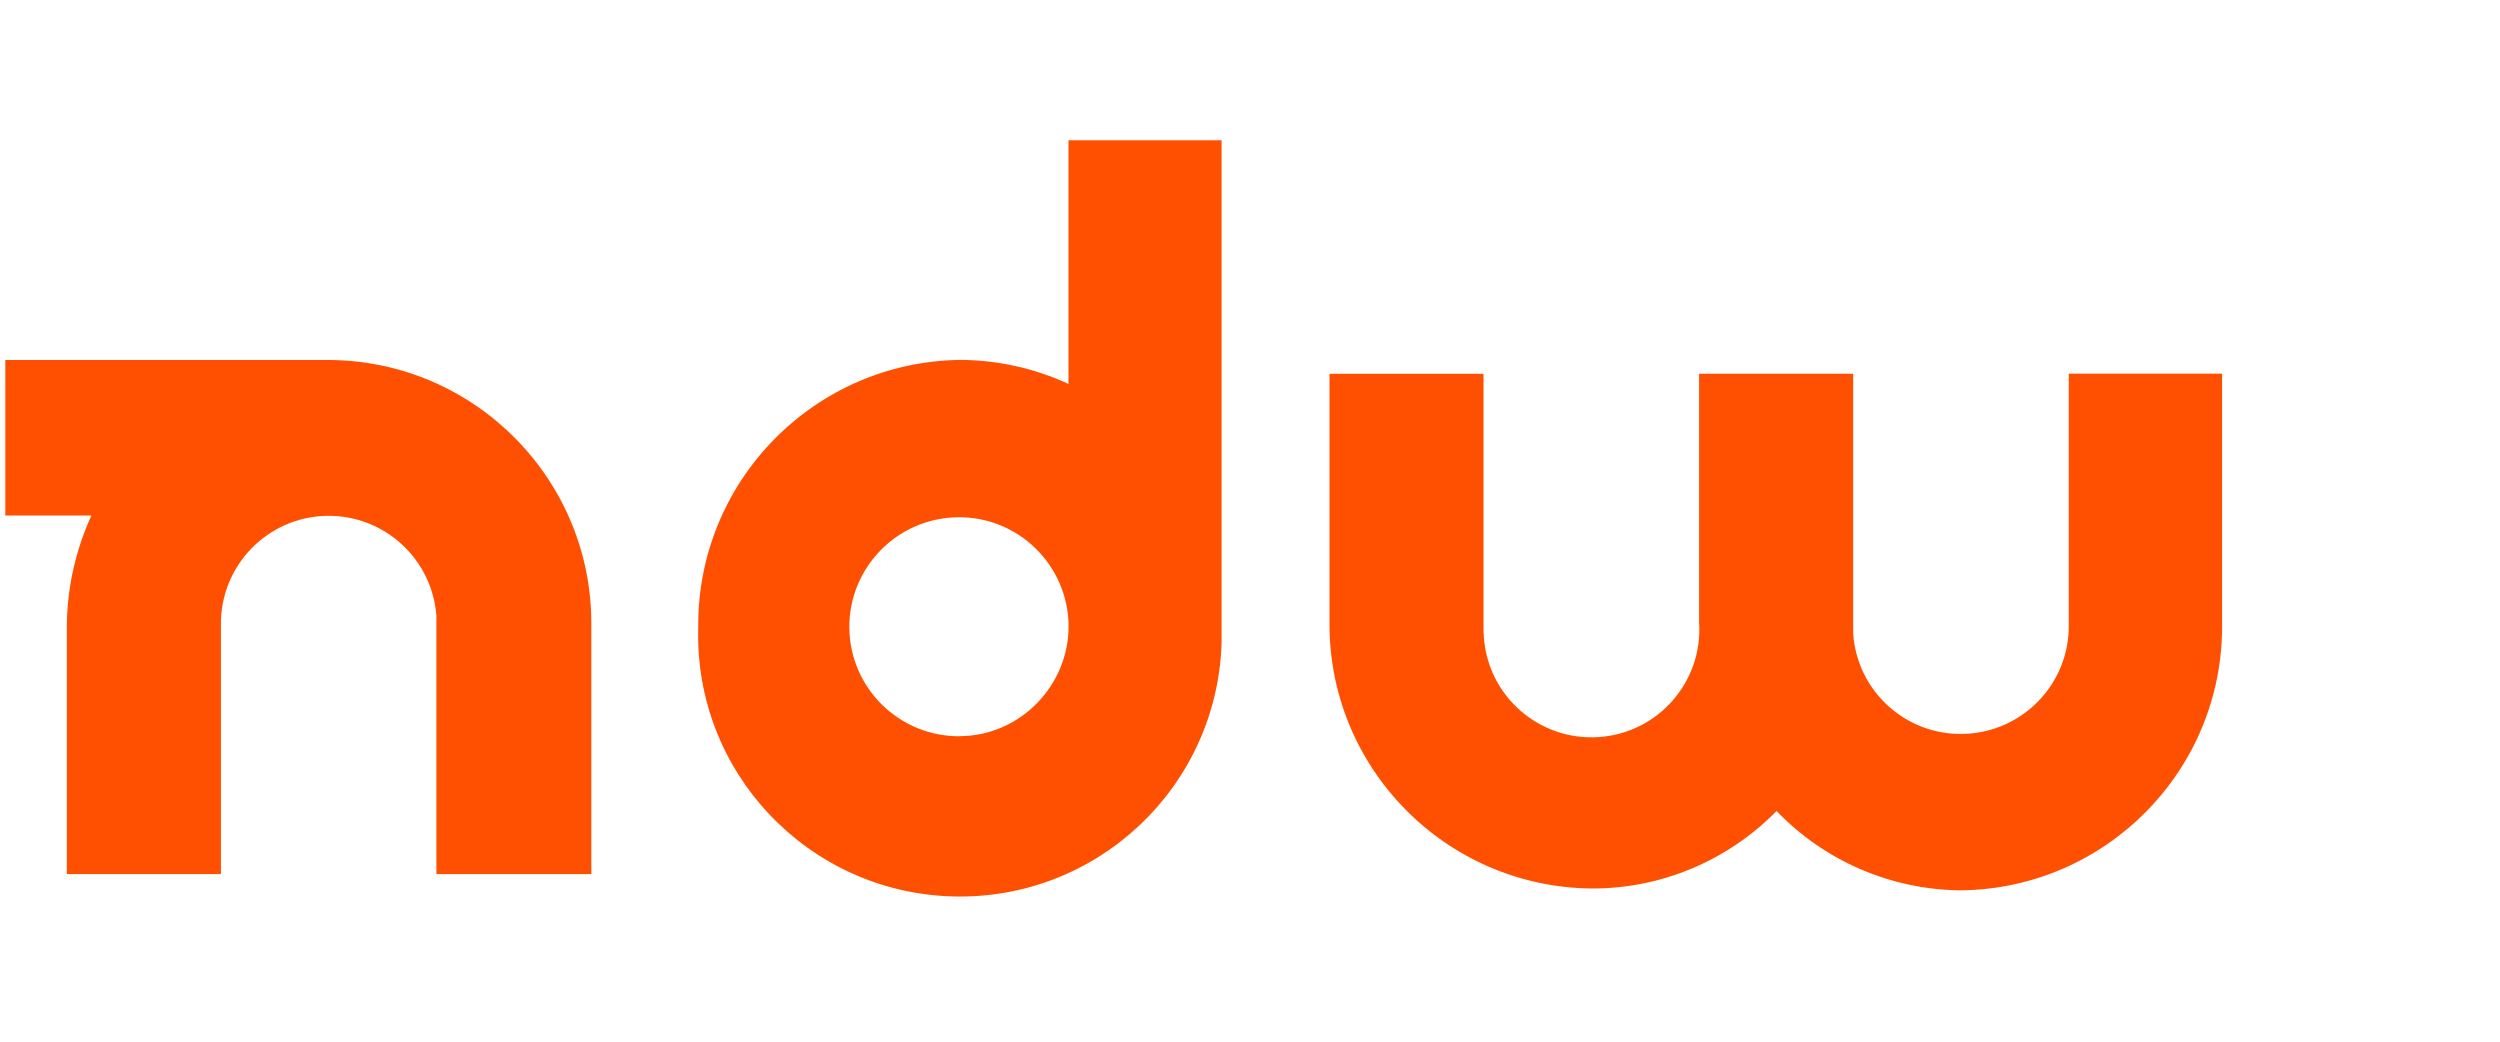
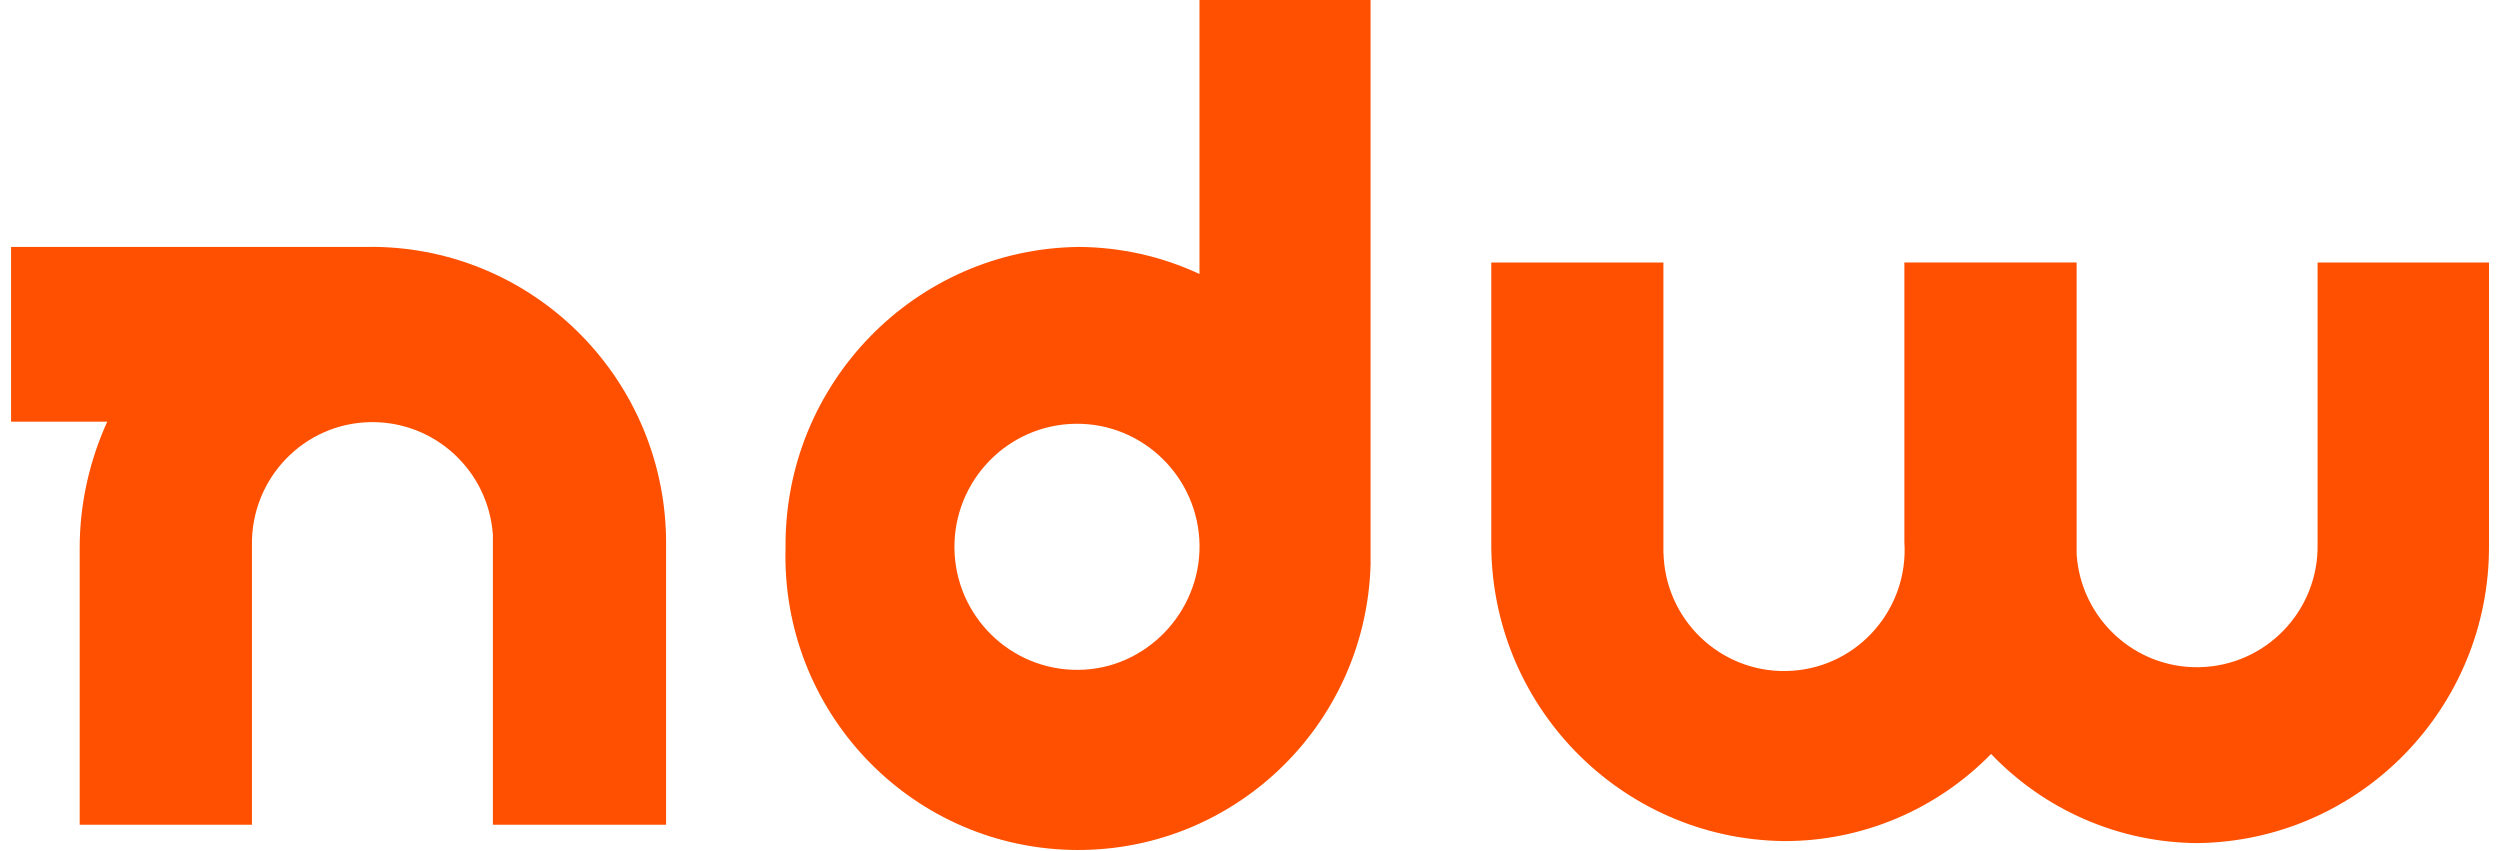
- <svg xmlns="http://www.w3.org/2000/svg" height="125" viewBox="0 0 300.0 125.0" width="300">
-   <svg height="125" viewBox="0 0 268 125" width="268" x="0" y="0">
-     <svg height="125" viewBox="0 0 268 125" width="268">
-       <defs>
-         <clipPath id="b">
-           <rect fill="none" height="63.59" stroke-width="0" width="108.7" x="158.58" y="44" />
-         </clipPath>
-         <clipPath id="c">
-           <rect fill="none" height="90.76" stroke-width="0" width="65.33" x="82.58" y="16.83" />
-         </clipPath>
-         <clipPath id="d">
-           <rect fill="none" height="62.67" stroke-width="0" width="71.92" y="42.67" />
-         </clipPath>
-       </defs>
-       <g clip-path="url(#b)">
-         <path d="M248.25,44.85v30.04c.14,7.14-5.55,13.04-12.7,13.18-6.91.15-12.71-5.17-13.17-12.06v-31.16h-18.49v29.83c.48,7.13-4.91,13.29-12.04,13.77-7.13.48-13.31-4.9-13.79-12.03,0-.21-.02-.41-.04-.6v-30.96h-18.48v29.7c-.19,17.52,13.88,31.86,31.41,32.06,8.38.04,16.38-3.33,22.24-9.3,5.78,6.03,13.78,9.46,22.14,9.52,17.43-.21,31.43-14.44,31.32-31.85v-30.15h-18.4v-.02h0Z" fill="#fe5000" stroke-width="0" />
-       </g>
-       <g clip-path="url(#c)">
-         <path d="M128.23,46.08c-4.07-1.89-8.51-2.87-13-2.89-17.54.22-31.6,14.58-31.44,32.1-.51,17.33,13.14,31.77,30.48,32.28,17.35.51,31.81-13.13,32.32-30.45V16.83h-18.37v29.26h.01ZM115.23,88.35c-7.26.08-13.22-5.73-13.31-12.98-.08-7.25,5.74-13.2,13-13.3s13.22,5.73,13.31,12.98c.06,7.19-5.8,13.23-13,13.29Z" fill="#fe5000" stroke-width="0" />
-       </g>
-       <g clip-path="url(#d)">
-         <path d="M39.44,43.2H.64v18.66h10.33c-1.94,4.24-2.95,8.84-2.95,13.48v29.55h18.49v-29.85c-.11-7.14,5.58-13.02,12.72-13.14,6.9-.11,12.66,5.19,13.14,12.05v30.94h18.59v-29.85c.13-17.45-13.95-31.72-31.43-31.84h-.09Z" fill="#fe5000" stroke-width="0" />
-       </g>
-     </svg>
-   </svg>
+ <svg xmlns="http://www.w3.org/2000/svg" width="150px" height="51px" viewBox="0 0 149 51" version="1.1">
+   <g id="surface1">
+     <path style=" stroke:none;fill-rule:nonzero;fill:rgb(99.608%,31.373%,0%);fill-opacity:1;" d="M 138.555 15.746 L 138.555 32.625 C 138.637 36.637 135.457 39.953 131.461 40.031 C 127.598 40.113 124.355 37.125 124.098 33.254 L 124.098 15.746 L 113.762 15.746 L 113.762 32.508 C 114.027 36.512 111.02 39.98 107.031 40.246 C 103.043 40.516 99.59 37.492 99.324 33.488 C 99.324 33.371 99.312 33.258 99.305 33.152 L 99.305 15.754 L 88.977 15.754 L 88.977 32.445 C 88.871 42.285 96.73 50.348 106.535 50.465 C 111.211 50.48 115.688 48.59 118.965 45.238 C 122.199 48.625 126.664 50.555 131.336 50.586 C 141.078 50.469 148.902 42.473 148.84 32.691 L 148.84 15.75 L 138.559 15.75 L 138.559 15.742 Z M 138.555 15.746 " />
+     <path style=" stroke:none;fill-rule:nonzero;fill:rgb(99.608%,31.373%,0%);fill-opacity:1;" d="M 71.473 16.441 C 69.199 15.379 66.719 14.828 64.207 14.816 C 54.406 14.941 46.543 23.012 46.633 32.855 C 46.352 42.594 53.977 50.703 63.672 50.992 C 73.371 51.273 81.449 43.617 81.734 33.883 L 81.734 0 L 71.469 0 L 71.469 16.441 Z M 64.207 40.191 C 60.148 40.234 56.82 36.973 56.766 32.898 C 56.723 28.824 59.973 25.48 64.031 25.426 C 68.09 25.375 71.422 28.648 71.473 32.723 C 71.508 36.762 68.23 40.16 64.207 40.191 Z M 64.207 40.191 " />
+     <path style=" stroke:none;fill-rule:nonzero;fill:rgb(99.608%,31.373%,0%);fill-opacity:1;" d="M 21.848 14.816 L 0.164 14.816 L 0.164 25.301 L 5.934 25.301 C 4.852 27.684 4.281 30.266 4.281 32.879 L 4.281 49.484 L 14.617 49.484 L 14.617 32.711 C 14.559 28.695 17.738 25.391 21.73 25.328 C 25.586 25.266 28.809 28.242 29.074 32.098 L 29.074 49.484 L 39.465 49.484 L 39.465 32.711 C 39.535 22.902 31.668 14.887 21.898 14.812 L 21.848 14.812 Z M 21.848 14.816 " />
+   </g>
</svg>
